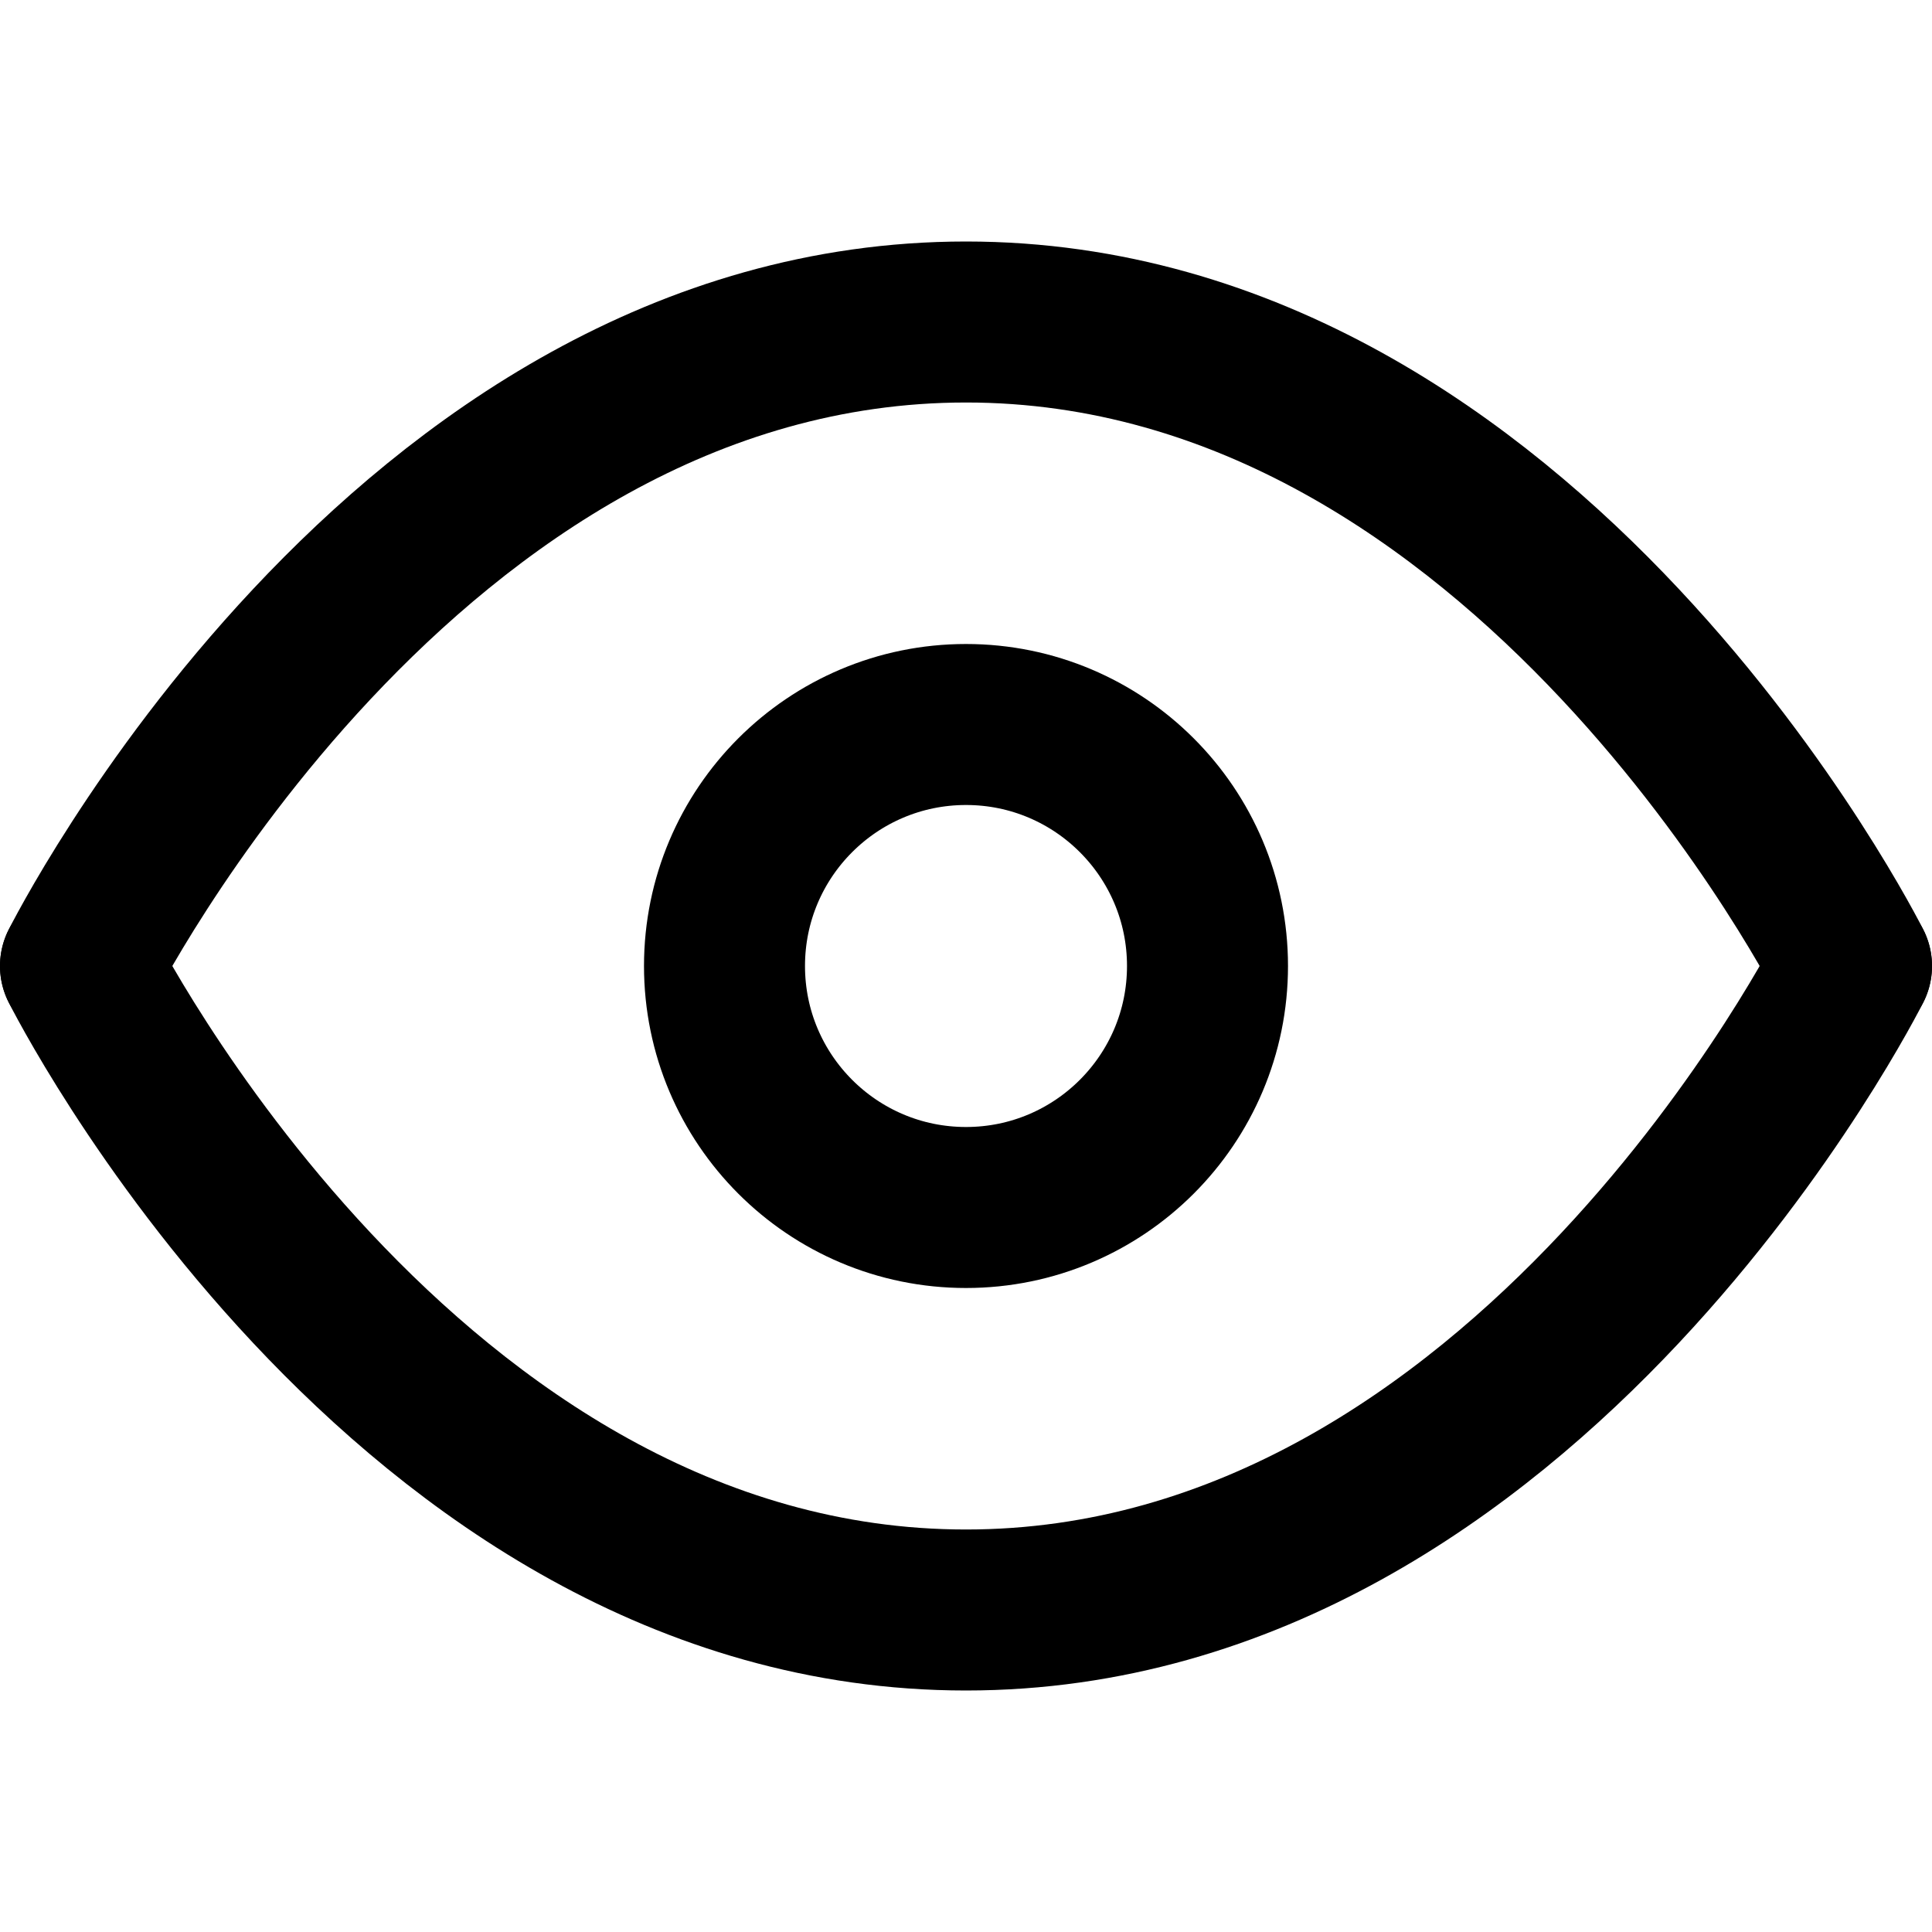
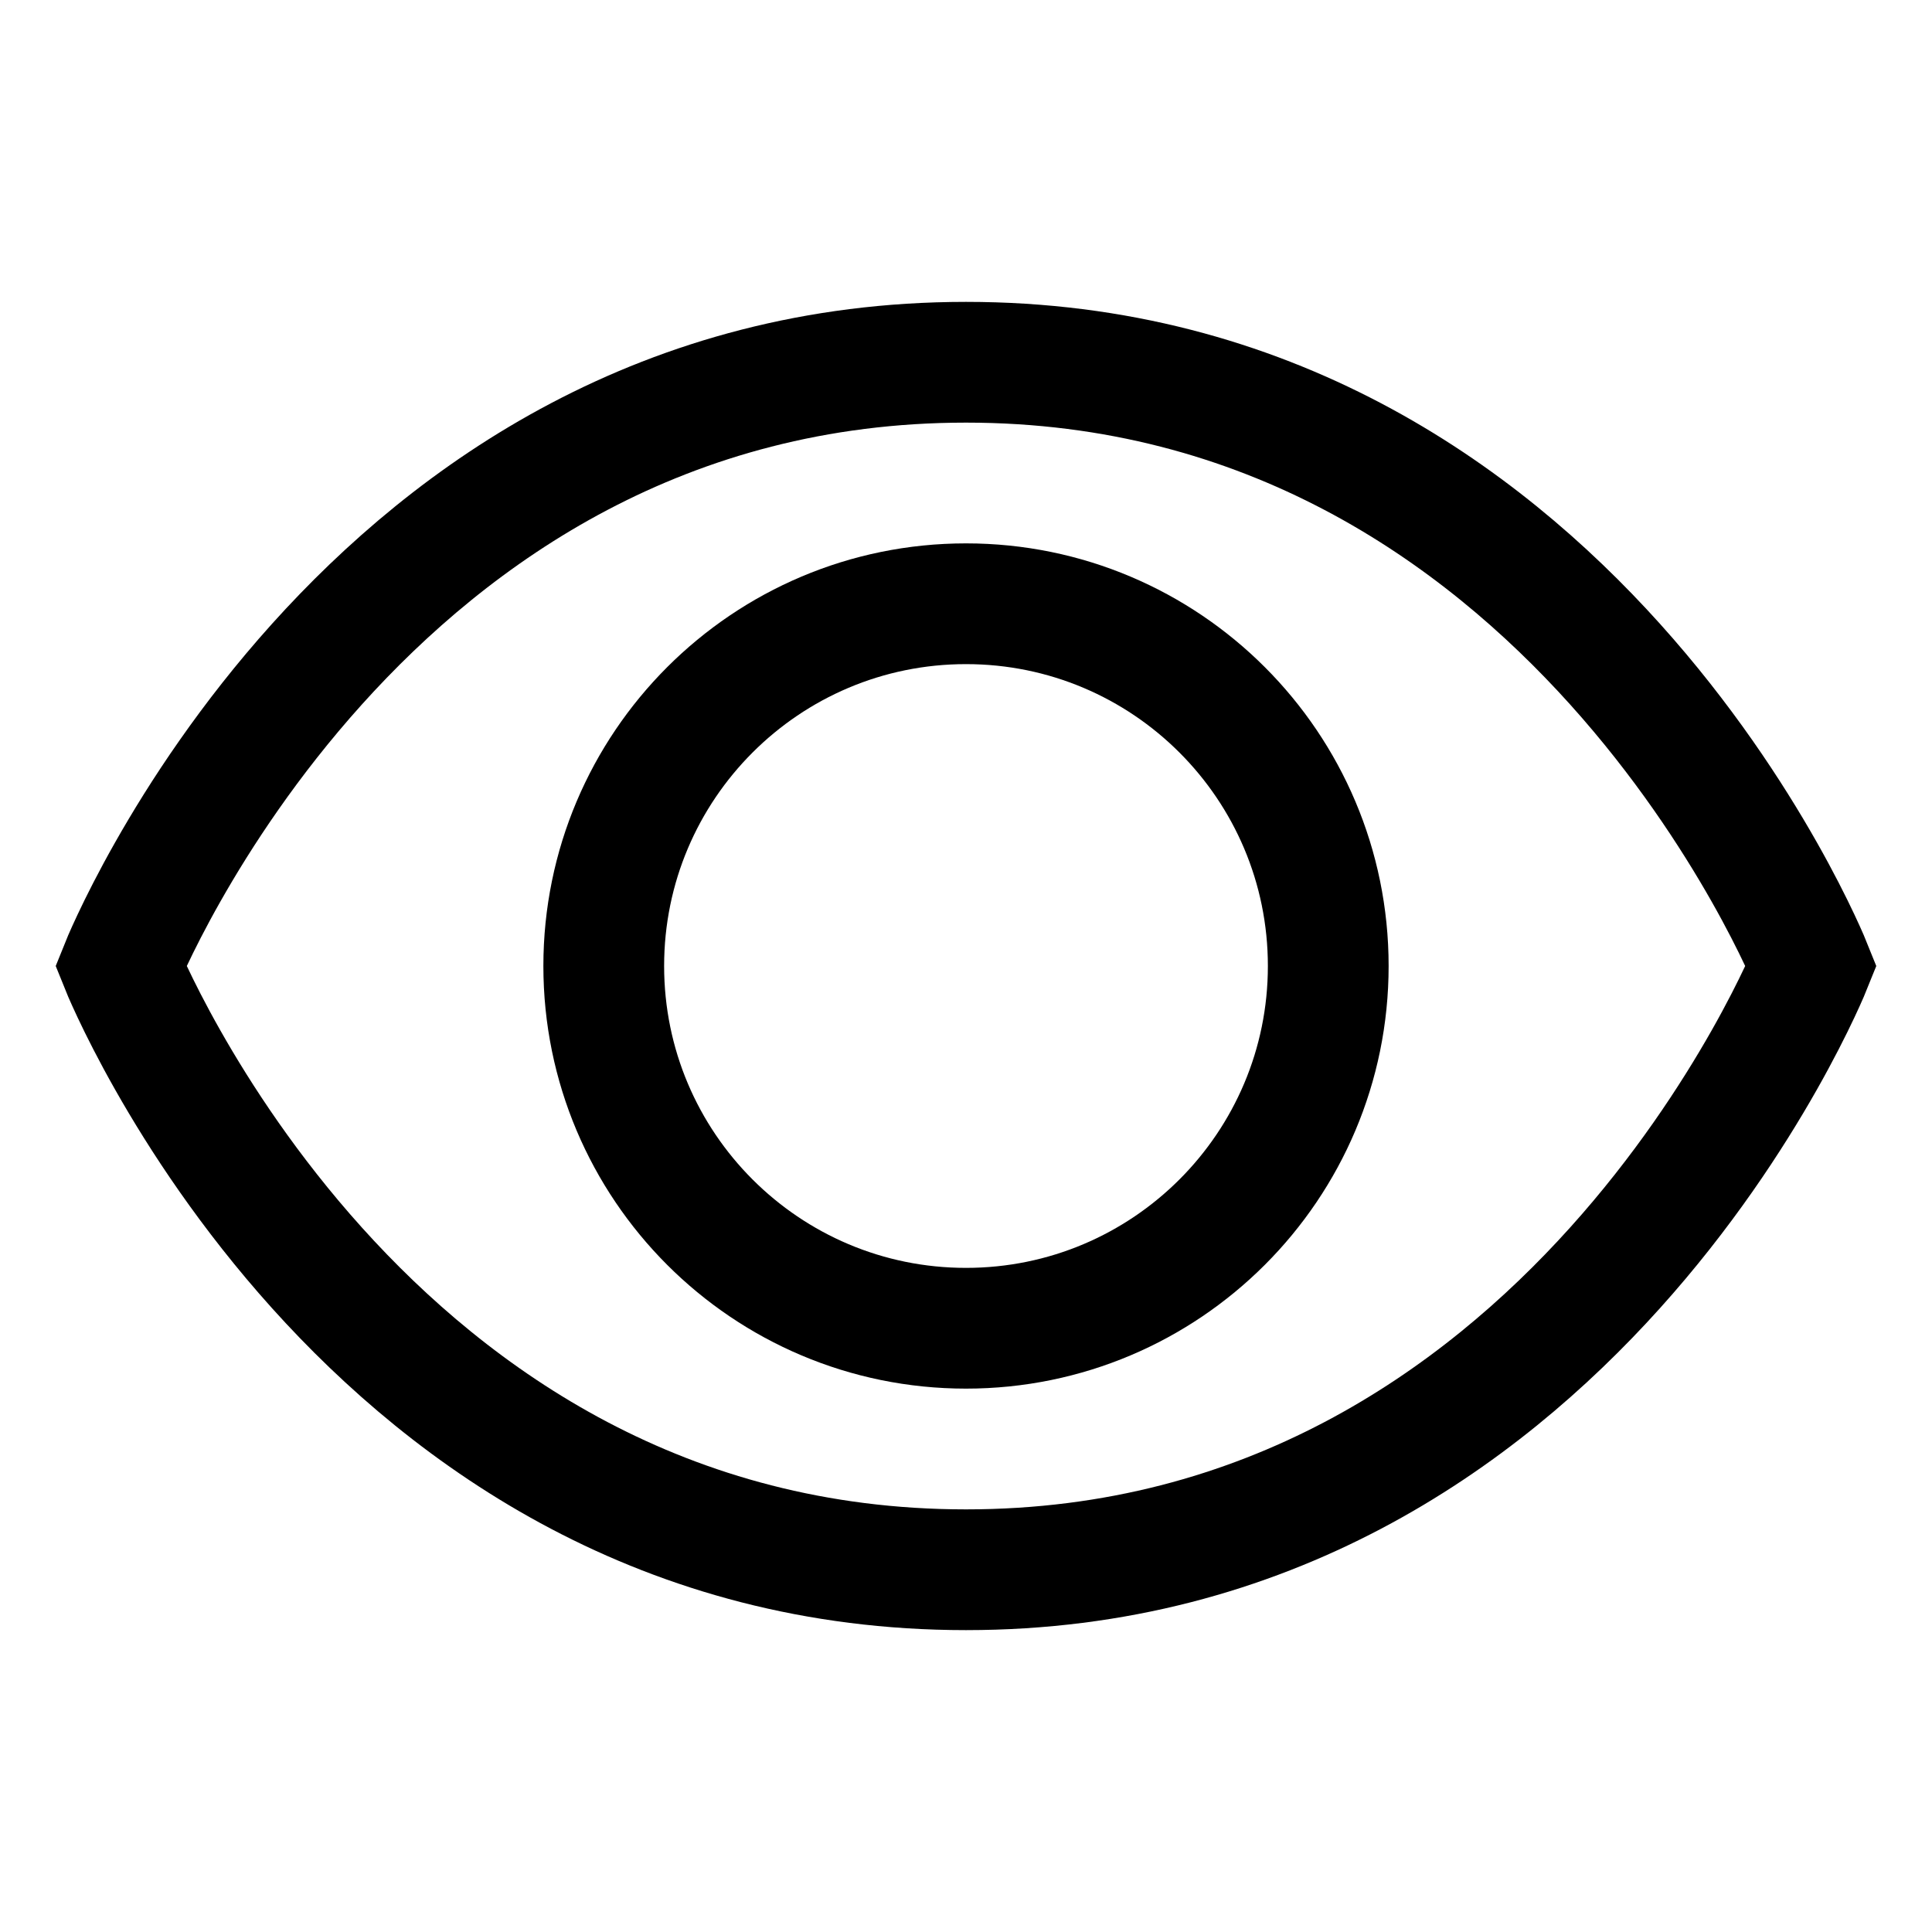
- <svg xmlns="http://www.w3.org/2000/svg" width="800px" height="800px" viewBox="0 0 24 24" fill="none">
-   <path d="M1 12C1 12 5 4 12 4C19 4 23 12 23 12" stroke="#000000" stroke-width="2" stroke-linecap="round" stroke-linejoin="round" />
-   <path d="M1 12C1 12 5 20 12 20C19 20 23 12 23 12" stroke="#000000" stroke-width="2" stroke-linecap="round" stroke-linejoin="round" />
-   <circle cx="12" cy="12" r="3" stroke="#000000" stroke-width="2" stroke-linecap="round" stroke-linejoin="round" />
+ <svg xmlns="http://www.w3.org/2000/svg" height="20" width="20" viewBox="0 0 32 32">
+   <g stroke-linejoin="miter" fill="#000000" stroke-linecap="butt" class="nc-icon-wrapper">
+     <circle cx="16" cy="16" r="6" fill="none" stroke="#000000" stroke-linecap="square" stroke-miterlimit="10" stroke-width="2" data-color="color-2" />
+     <path d="m16,6c10,0,14,10,14,10,0,0-4,10-14,10S2,16,2,16c0,0,4-10,14-10Z" fill="none" stroke="#000000" stroke-linecap="square" stroke-miterlimit="10" stroke-width="2" />
+   </g>
</svg>
